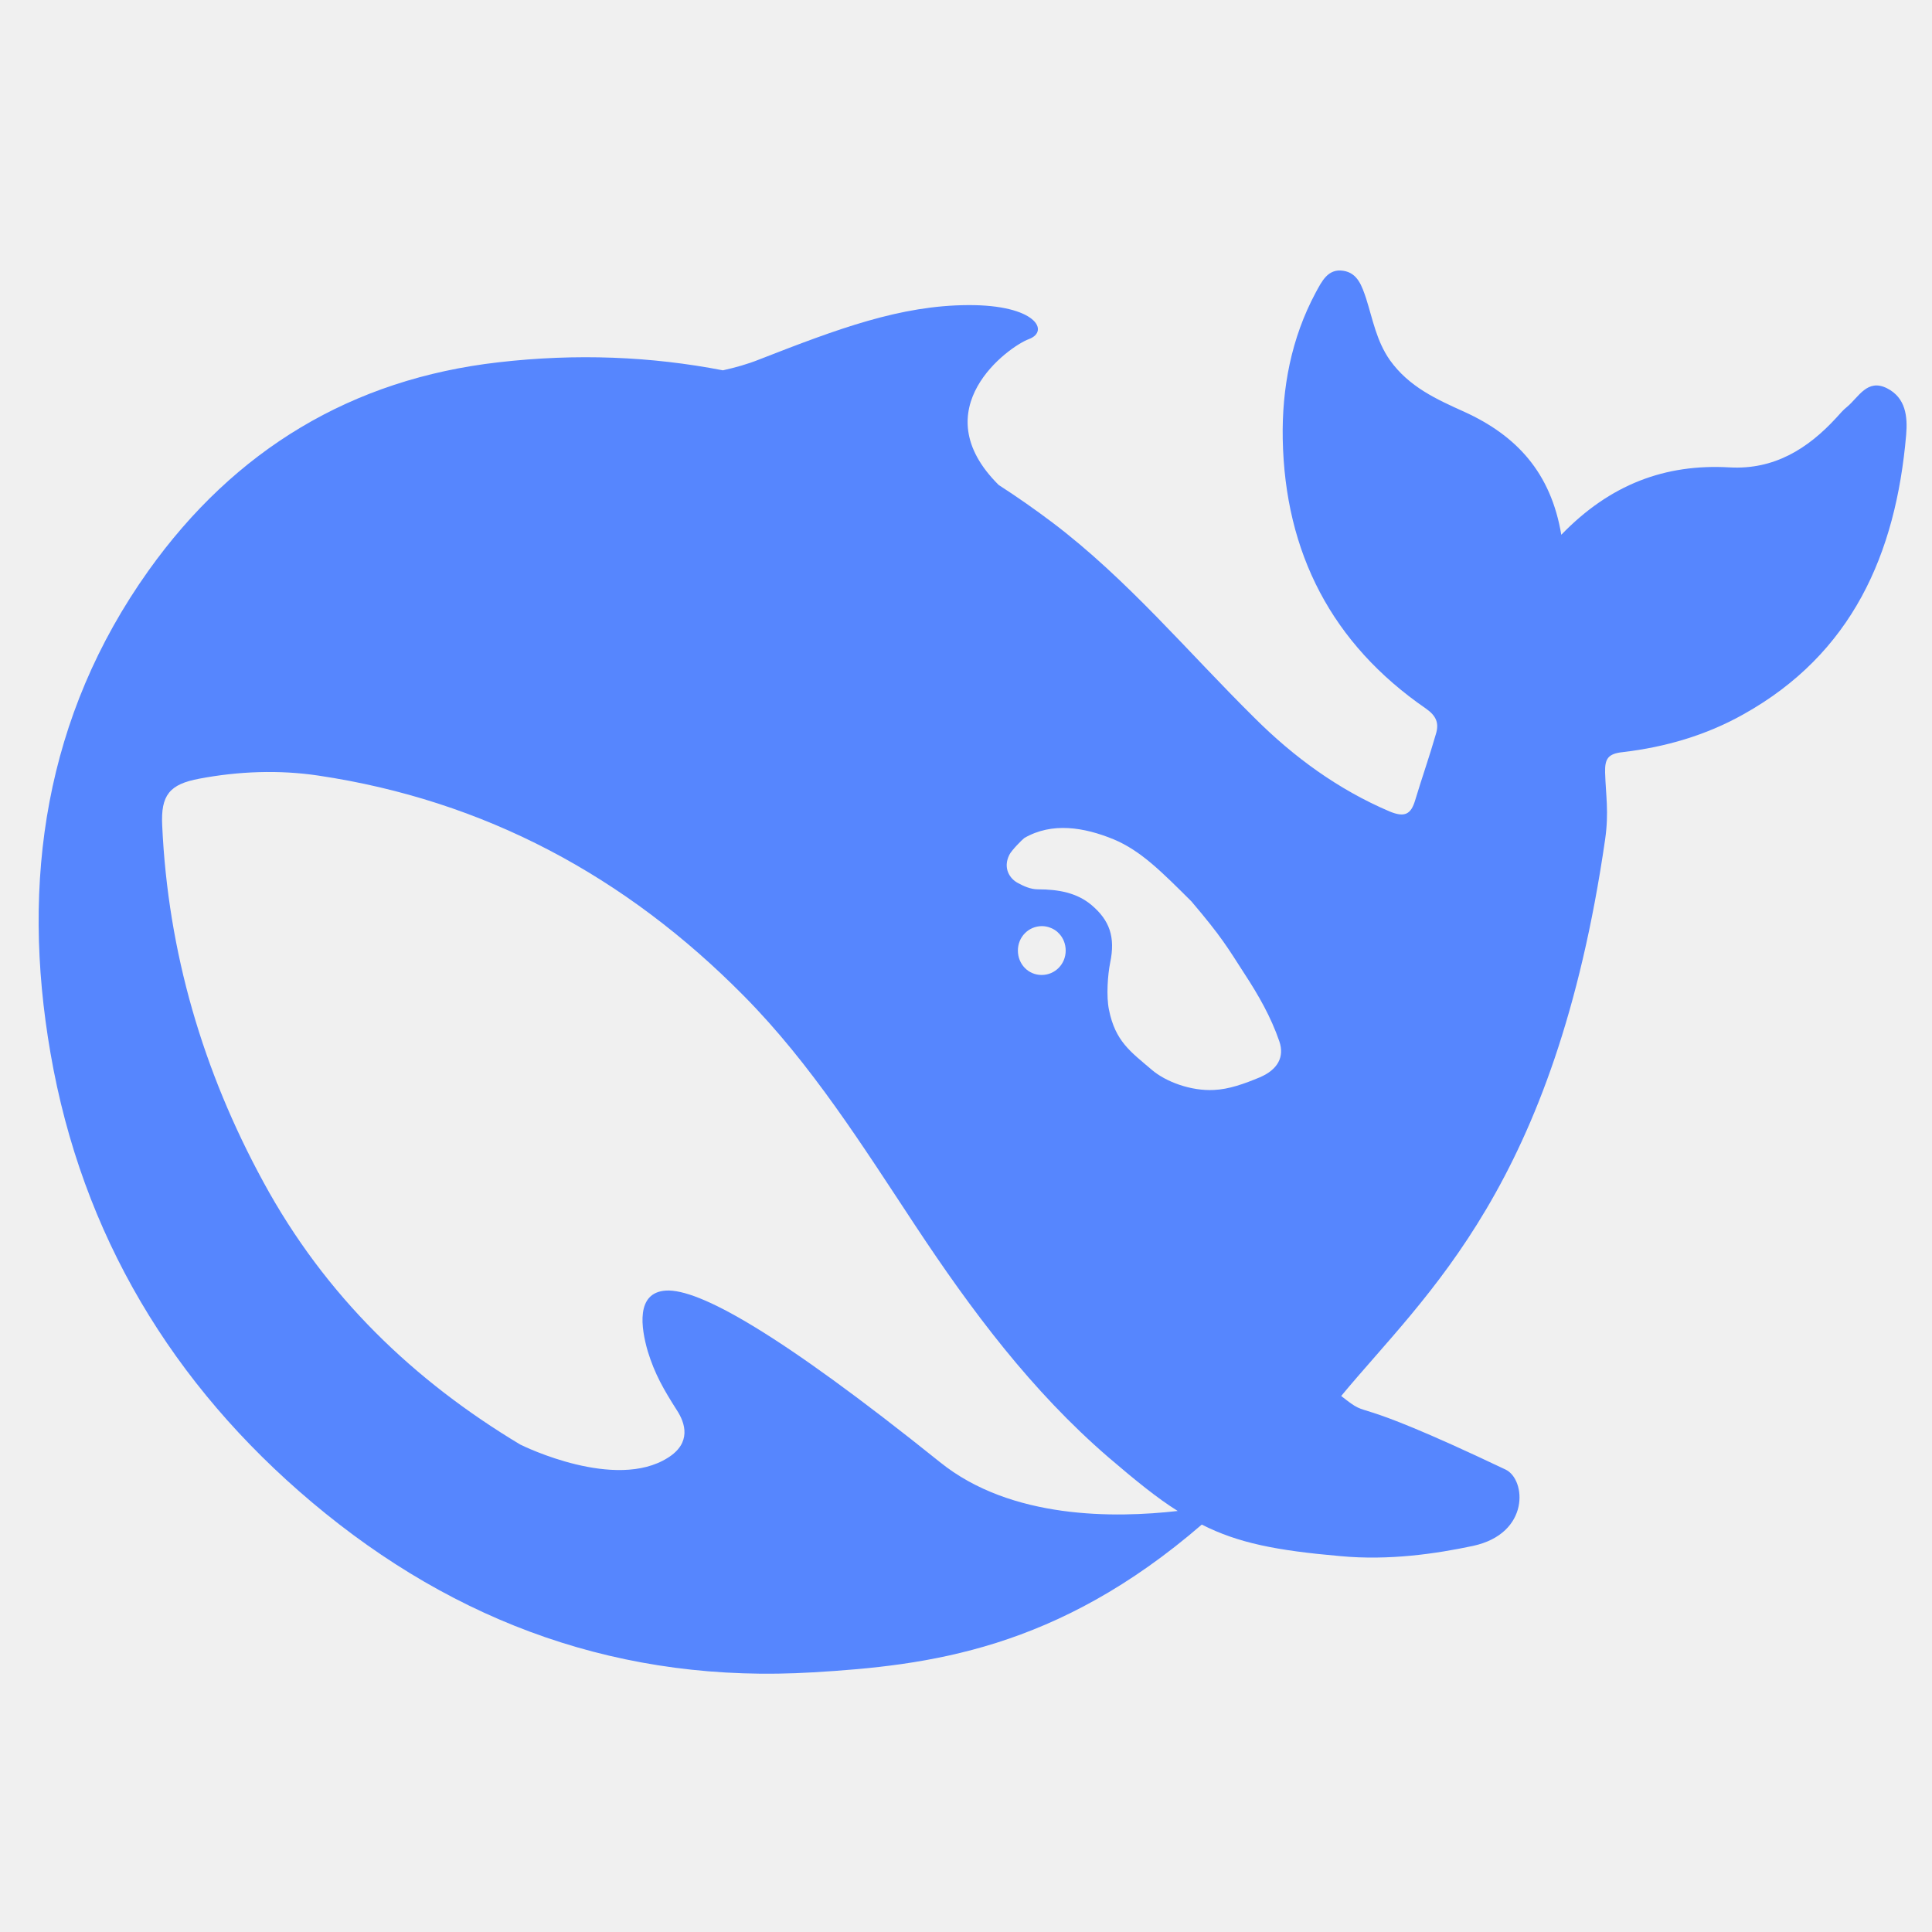
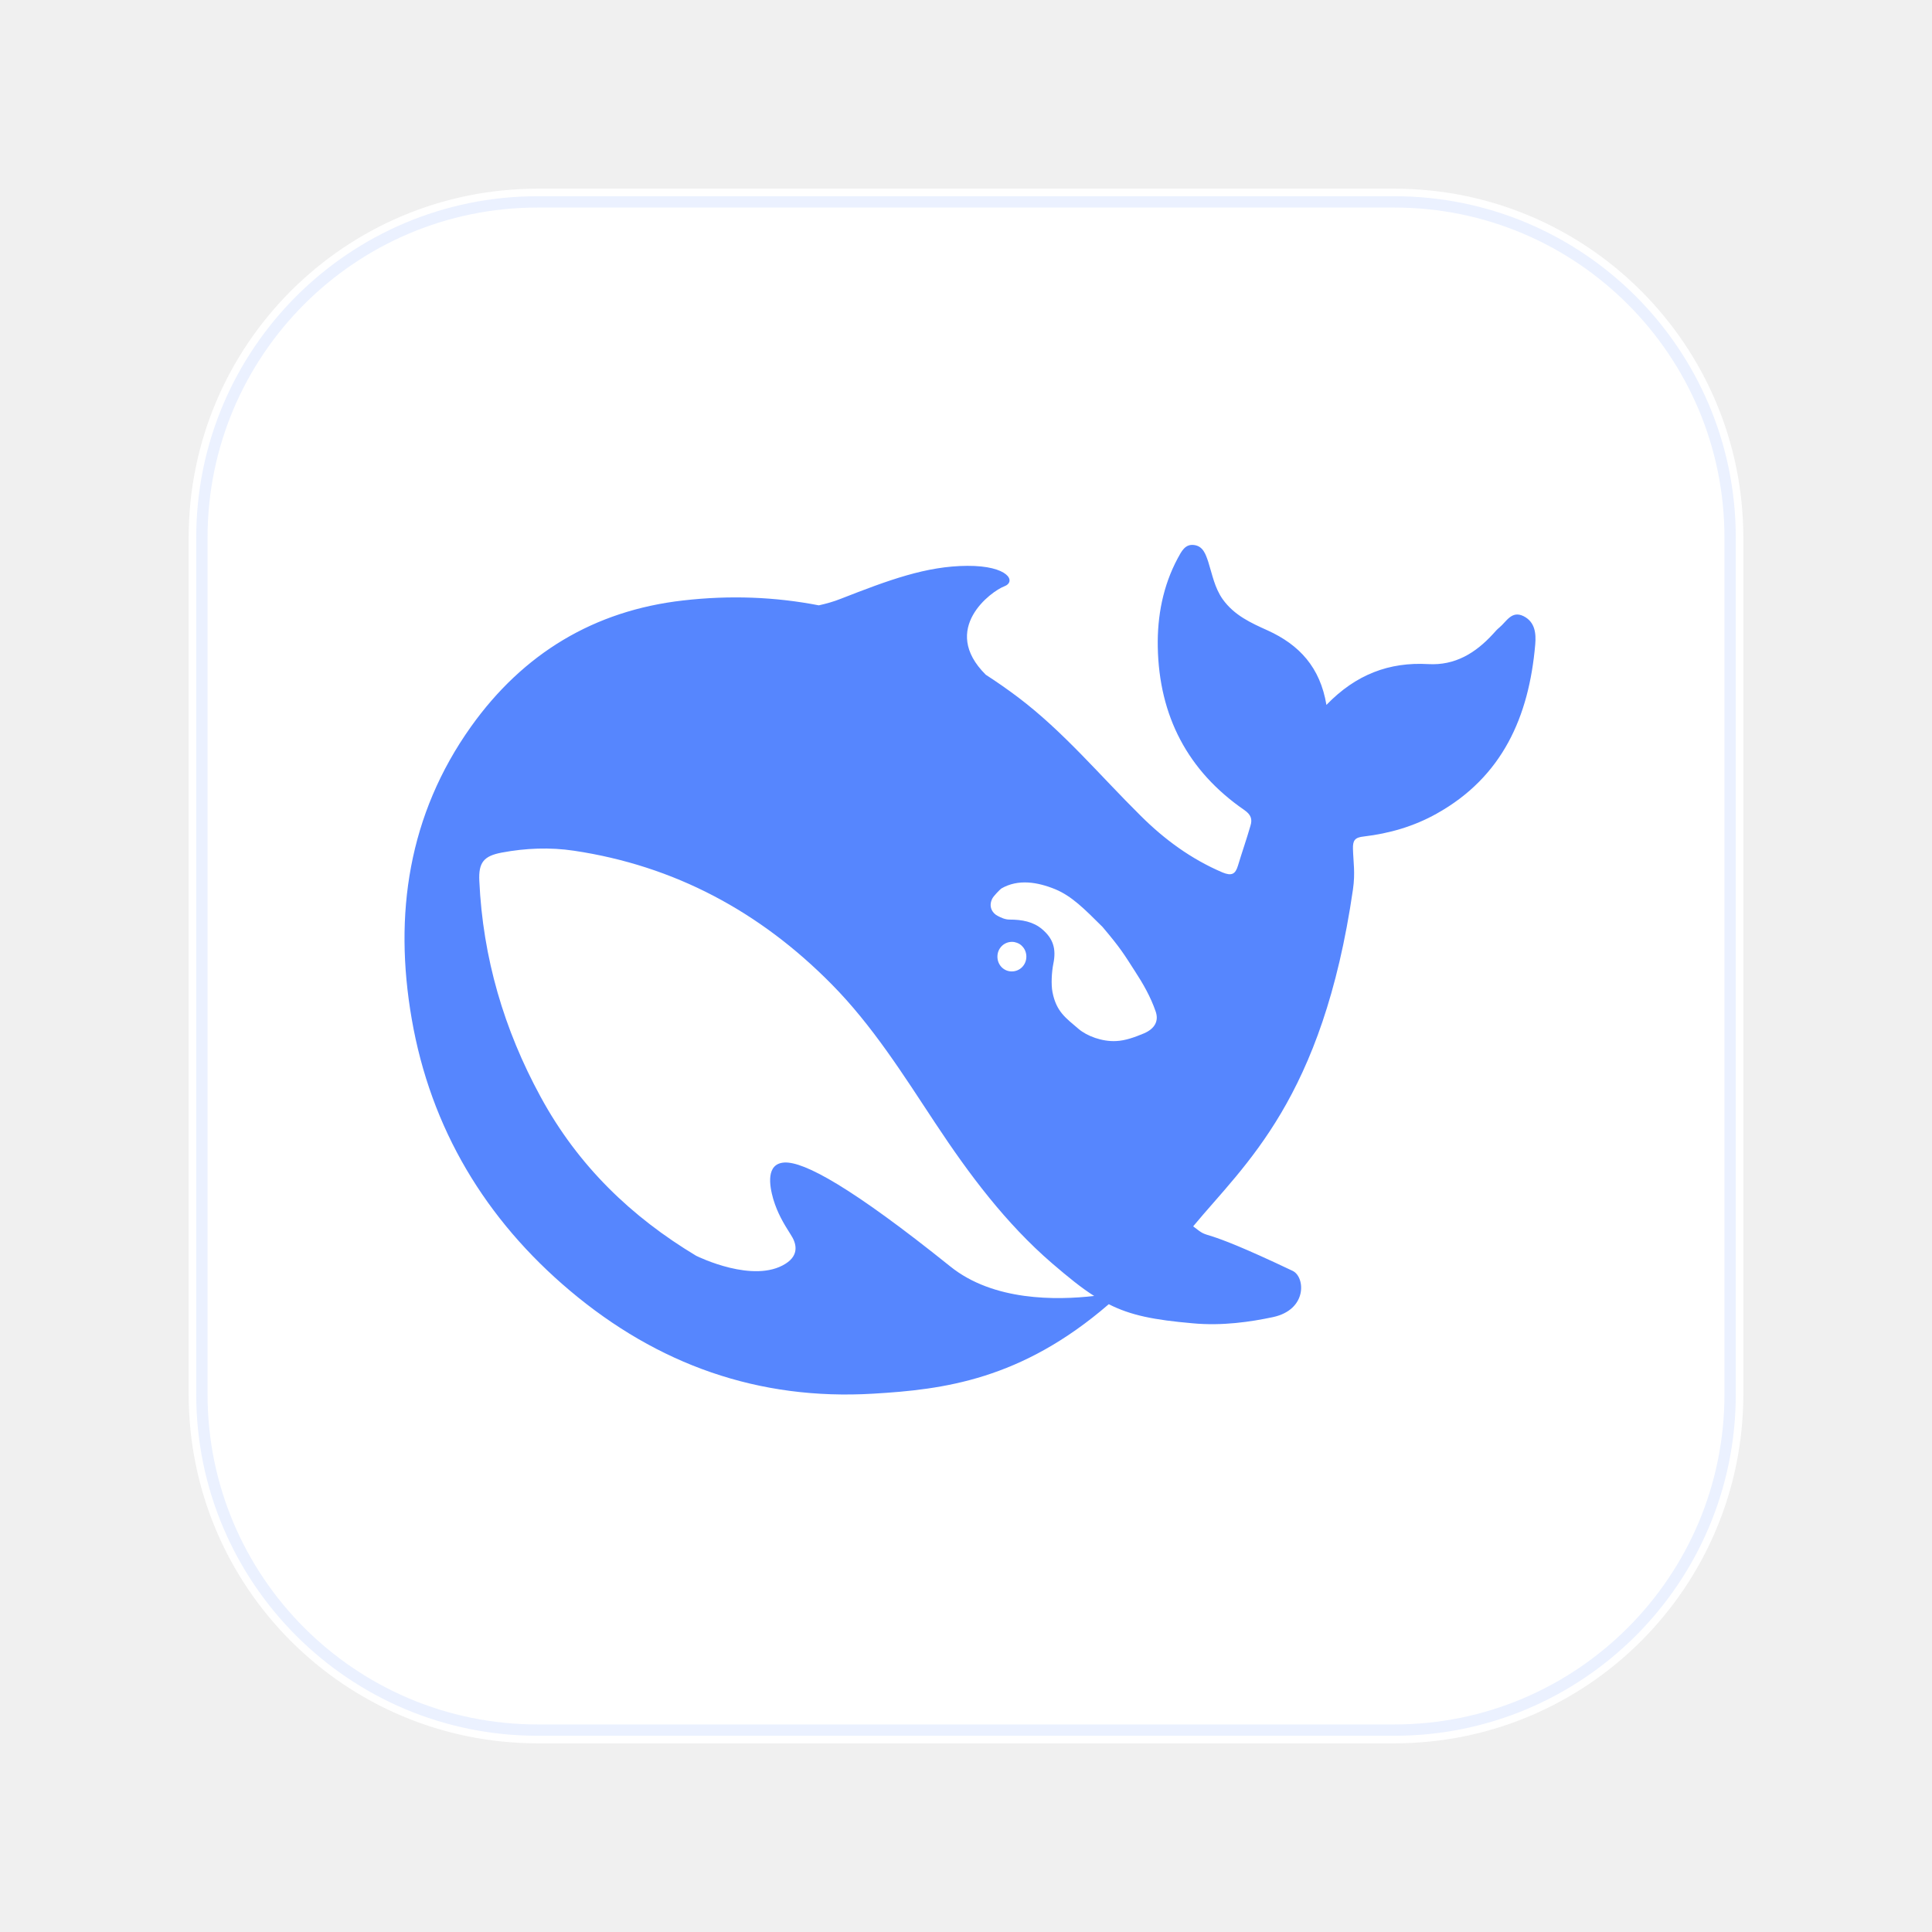
- <svg xmlns="http://www.w3.org/2000/svg" width="1024" height="1024" viewBox="0 0 50 50" fill="none">
+ <svg xmlns="http://www.w3.org/2000/svg" width="1024" height="1024" viewBox="0 0 1024 1024" fill="none">
  <style>path{fill:#5686fe}</style>
-   <path d="M48.835 10.048C48.323 9.792 48.102 10.28 47.803 10.528C47.701 10.608 47.614 10.712 47.527 10.808C46.779 11.624 45.905 12.16 44.762 12.096C43.092 12 41.666 12.536 40.406 13.84C40.138 12.232 39.248 11.272 37.893 10.656C37.184 10.336 36.467 10.016 35.97 9.32C35.623 8.824 35.529 8.272 35.356 7.728C35.246 7.4 35.135 7.064 34.765 7.008C34.363 6.944 34.206 7.288 34.048 7.576C33.418 8.752 33.173 10.048 33.197 11.36C33.252 14.312 34.474 16.664 36.9 18.336C37.176 18.528 37.247 18.72 37.16 19C36.995 19.576 36.797 20.136 36.624 20.712C36.514 21.08 36.349 21.16 35.962 21C34.631 20.432 33.481 19.592 32.464 18.576C30.739 16.872 29.179 14.992 27.233 13.52C26.776 13.176 26.319 12.856 25.847 12.552C23.862 10.584 26.107 8.968 26.627 8.776C27.17 8.576 26.816 7.888 25.059 7.896C23.302 7.904 21.695 8.504 19.647 9.304C19.348 9.424 19.032 9.512 18.709 9.584C16.85 9.224 14.92 9.144 12.903 9.376C9.106 9.808 6.073 11.64 3.843 14.768C1.165 18.528 0.534 22.8 1.307 27.256C2.118 31.952 4.466 35.84 8.074 38.88C11.816 42.032 16.125 43.576 21.041 43.28C24.027 43.104 27.352 42.696 31.102 39.456C32.047 39.936 33.04 40.128 34.686 40.272C35.955 40.392 37.176 40.208 38.121 40.008C39.602 39.688 39.499 38.288 38.964 38.032C34.623 35.968 35.576 36.808 34.71 36.128C36.916 33.464 40.24 30.696 41.54 21.728C41.643 21.016 41.556 20.568 41.54 19.992C41.532 19.64 41.611 19.504 42.005 19.464C43.092 19.336 44.148 19.032 45.117 18.488C47.929 16.92 49.064 14.344 49.331 11.256C49.371 10.784 49.324 10.296 48.835 10.048ZM24.326 37.84C20.12 34.464 18.079 33.352 17.236 33.4C16.448 33.448 16.59 34.368 16.763 34.968C16.944 35.56 17.181 35.968 17.512 36.488C17.74 36.832 17.898 37.344 17.283 37.728C15.928 38.584 13.573 37.44 13.462 37.384C10.721 35.736 8.428 33.56 6.813 30.584C5.253 27.72 4.348 24.648 4.198 21.368C4.158 20.576 4.387 20.296 5.159 20.152C6.175 19.96 7.223 19.92 8.239 20.072C12.533 20.712 16.189 22.672 19.253 25.776C21.002 27.544 22.325 29.656 23.689 31.72C25.138 33.912 26.698 36 28.683 37.712C29.384 38.312 29.943 38.768 30.479 39.104C28.864 39.288 26.17 39.328 24.326 37.84ZM26.343 24.6C26.343 24.248 26.619 23.968 26.966 23.968C27.044 23.968 27.115 23.984 27.178 24.008C27.265 24.04 27.344 24.088 27.407 24.16C27.517 24.272 27.58 24.432 27.58 24.6C27.58 24.952 27.304 25.232 26.957 25.232C26.611 25.232 26.343 24.952 26.343 24.6ZM32.606 27.88C32.205 28.048 31.803 28.192 31.416 28.208C30.818 28.24 30.164 27.992 29.81 27.688C29.258 27.216 28.864 26.952 28.699 26.128C28.628 25.776 28.668 25.232 28.73 24.92C28.872 24.248 28.714 23.816 28.25 23.424C27.872 23.104 27.391 23.016 26.863 23.016C26.666 23.016 26.485 22.928 26.351 22.856C26.13 22.744 25.949 22.464 26.123 22.12C26.178 22.008 26.446 21.736 26.509 21.688C27.226 21.272 28.053 21.408 28.817 21.72C29.526 22.016 30.061 22.56 30.834 23.328C31.622 24.256 31.763 24.512 32.212 25.208C32.567 25.752 32.89 26.312 33.11 26.952C33.245 27.352 33.071 27.68 32.606 27.88Z" />
+   <rect x="100" y="100" width="824" height="824" rx="185" fill="#FFFFFF" />
+   <rect x="107" y="107" width="810" height="810" rx="178" stroke="#5686FE" stroke-opacity="0.12" stroke-width="6" />
+   <g transform="translate(202 202) scale(12.4)">
+     <path d="M48.835 10.048C48.323 9.792 48.102 10.28 47.803 10.528C47.701 10.608 47.614 10.712 47.527 10.808C46.779 11.624 45.905 12.16 44.762 12.096C43.092 12 41.666 12.536 40.406 13.84C40.138 12.232 39.248 11.272 37.893 10.656C37.184 10.336 36.467 10.016 35.97 9.32C35.623 8.824 35.529 8.272 35.356 7.728C35.246 7.4 35.135 7.064 34.765 7.008C34.363 6.944 34.206 7.288 34.048 7.576C33.418 8.752 33.173 10.048 33.197 11.36C33.252 14.312 34.474 16.664 36.9 18.336C37.176 18.528 37.247 18.72 37.16 19C36.995 19.576 36.797 20.136 36.624 20.712C36.514 21.08 36.349 21.16 35.962 21C34.631 20.432 33.481 19.592 32.464 18.576C30.739 16.872 29.179 14.992 27.233 13.52C26.776 13.176 26.319 12.856 25.847 12.552C23.862 10.584 26.107 8.968 26.627 8.776C27.17 8.576 26.816 7.888 25.059 7.896C23.302 7.904 21.695 8.504 19.647 9.304C19.348 9.424 19.032 9.512 18.709 9.584C16.85 9.224 14.92 9.144 12.903 9.376C9.106 9.808 6.073 11.64 3.843 14.768C1.165 18.528 0.534 22.8 1.307 27.256C2.118 31.952 4.466 35.84 8.074 38.88C11.816 42.032 16.125 43.576 21.041 43.28C24.027 43.104 27.352 42.696 31.102 39.456C32.047 39.936 33.04 40.128 34.686 40.272C35.955 40.392 37.176 40.208 38.121 40.008C39.602 39.688 39.499 38.288 38.964 38.032C34.623 35.968 35.576 36.808 34.71 36.128C36.916 33.464 40.24 30.696 41.54 21.728C41.643 21.016 41.556 20.568 41.54 19.992C41.532 19.64 41.611 19.504 42.005 19.464C43.092 19.336 44.148 19.032 45.117 18.488C47.929 16.92 49.064 14.344 49.331 11.256C49.371 10.784 49.324 10.296 48.835 10.048ZM24.326 37.84C20.12 34.464 18.079 33.352 17.236 33.4C16.448 33.448 16.59 34.368 16.763 34.968C16.944 35.56 17.181 35.968 17.512 36.488C17.74 36.832 17.898 37.344 17.283 37.728C15.928 38.584 13.573 37.44 13.462 37.384C10.721 35.736 8.428 33.56 6.813 30.584C5.253 27.72 4.348 24.648 4.198 21.368C4.158 20.576 4.387 20.296 5.159 20.152C6.175 19.96 7.223 19.92 8.239 20.072C12.533 20.712 16.189 22.672 19.253 25.776C21.002 27.544 22.325 29.656 23.689 31.72C25.138 33.912 26.698 36 28.683 37.712C29.384 38.312 29.943 38.768 30.479 39.104C28.864 39.288 26.17 39.328 24.326 37.84ZM26.343 24.6C26.343 24.248 26.619 23.968 26.966 23.968C27.044 23.968 27.115 23.984 27.178 24.008C27.265 24.04 27.344 24.088 27.407 24.16C27.517 24.272 27.58 24.432 27.58 24.6C27.58 24.952 27.304 25.232 26.957 25.232C26.611 25.232 26.343 24.952 26.343 24.6ZM32.606 27.88C32.205 28.048 31.803 28.192 31.416 28.208C30.818 28.24 30.164 27.992 29.81 27.688C29.258 27.216 28.864 26.952 28.699 26.128C28.628 25.776 28.668 25.232 28.73 24.92C28.872 24.248 28.714 23.816 28.25 23.424C27.872 23.104 27.391 23.016 26.863 23.016C26.666 23.016 26.485 22.928 26.351 22.856C26.13 22.744 25.949 22.464 26.123 22.12C26.178 22.008 26.446 21.736 26.509 21.688C27.226 21.272 28.053 21.408 28.817 21.72C29.526 22.016 30.061 22.56 30.834 23.328C31.622 24.256 31.763 24.512 32.212 25.208C32.567 25.752 32.89 26.312 33.11 26.952C33.245 27.352 33.071 27.68 32.606 27.88Z" />
+   </g>
</svg>
